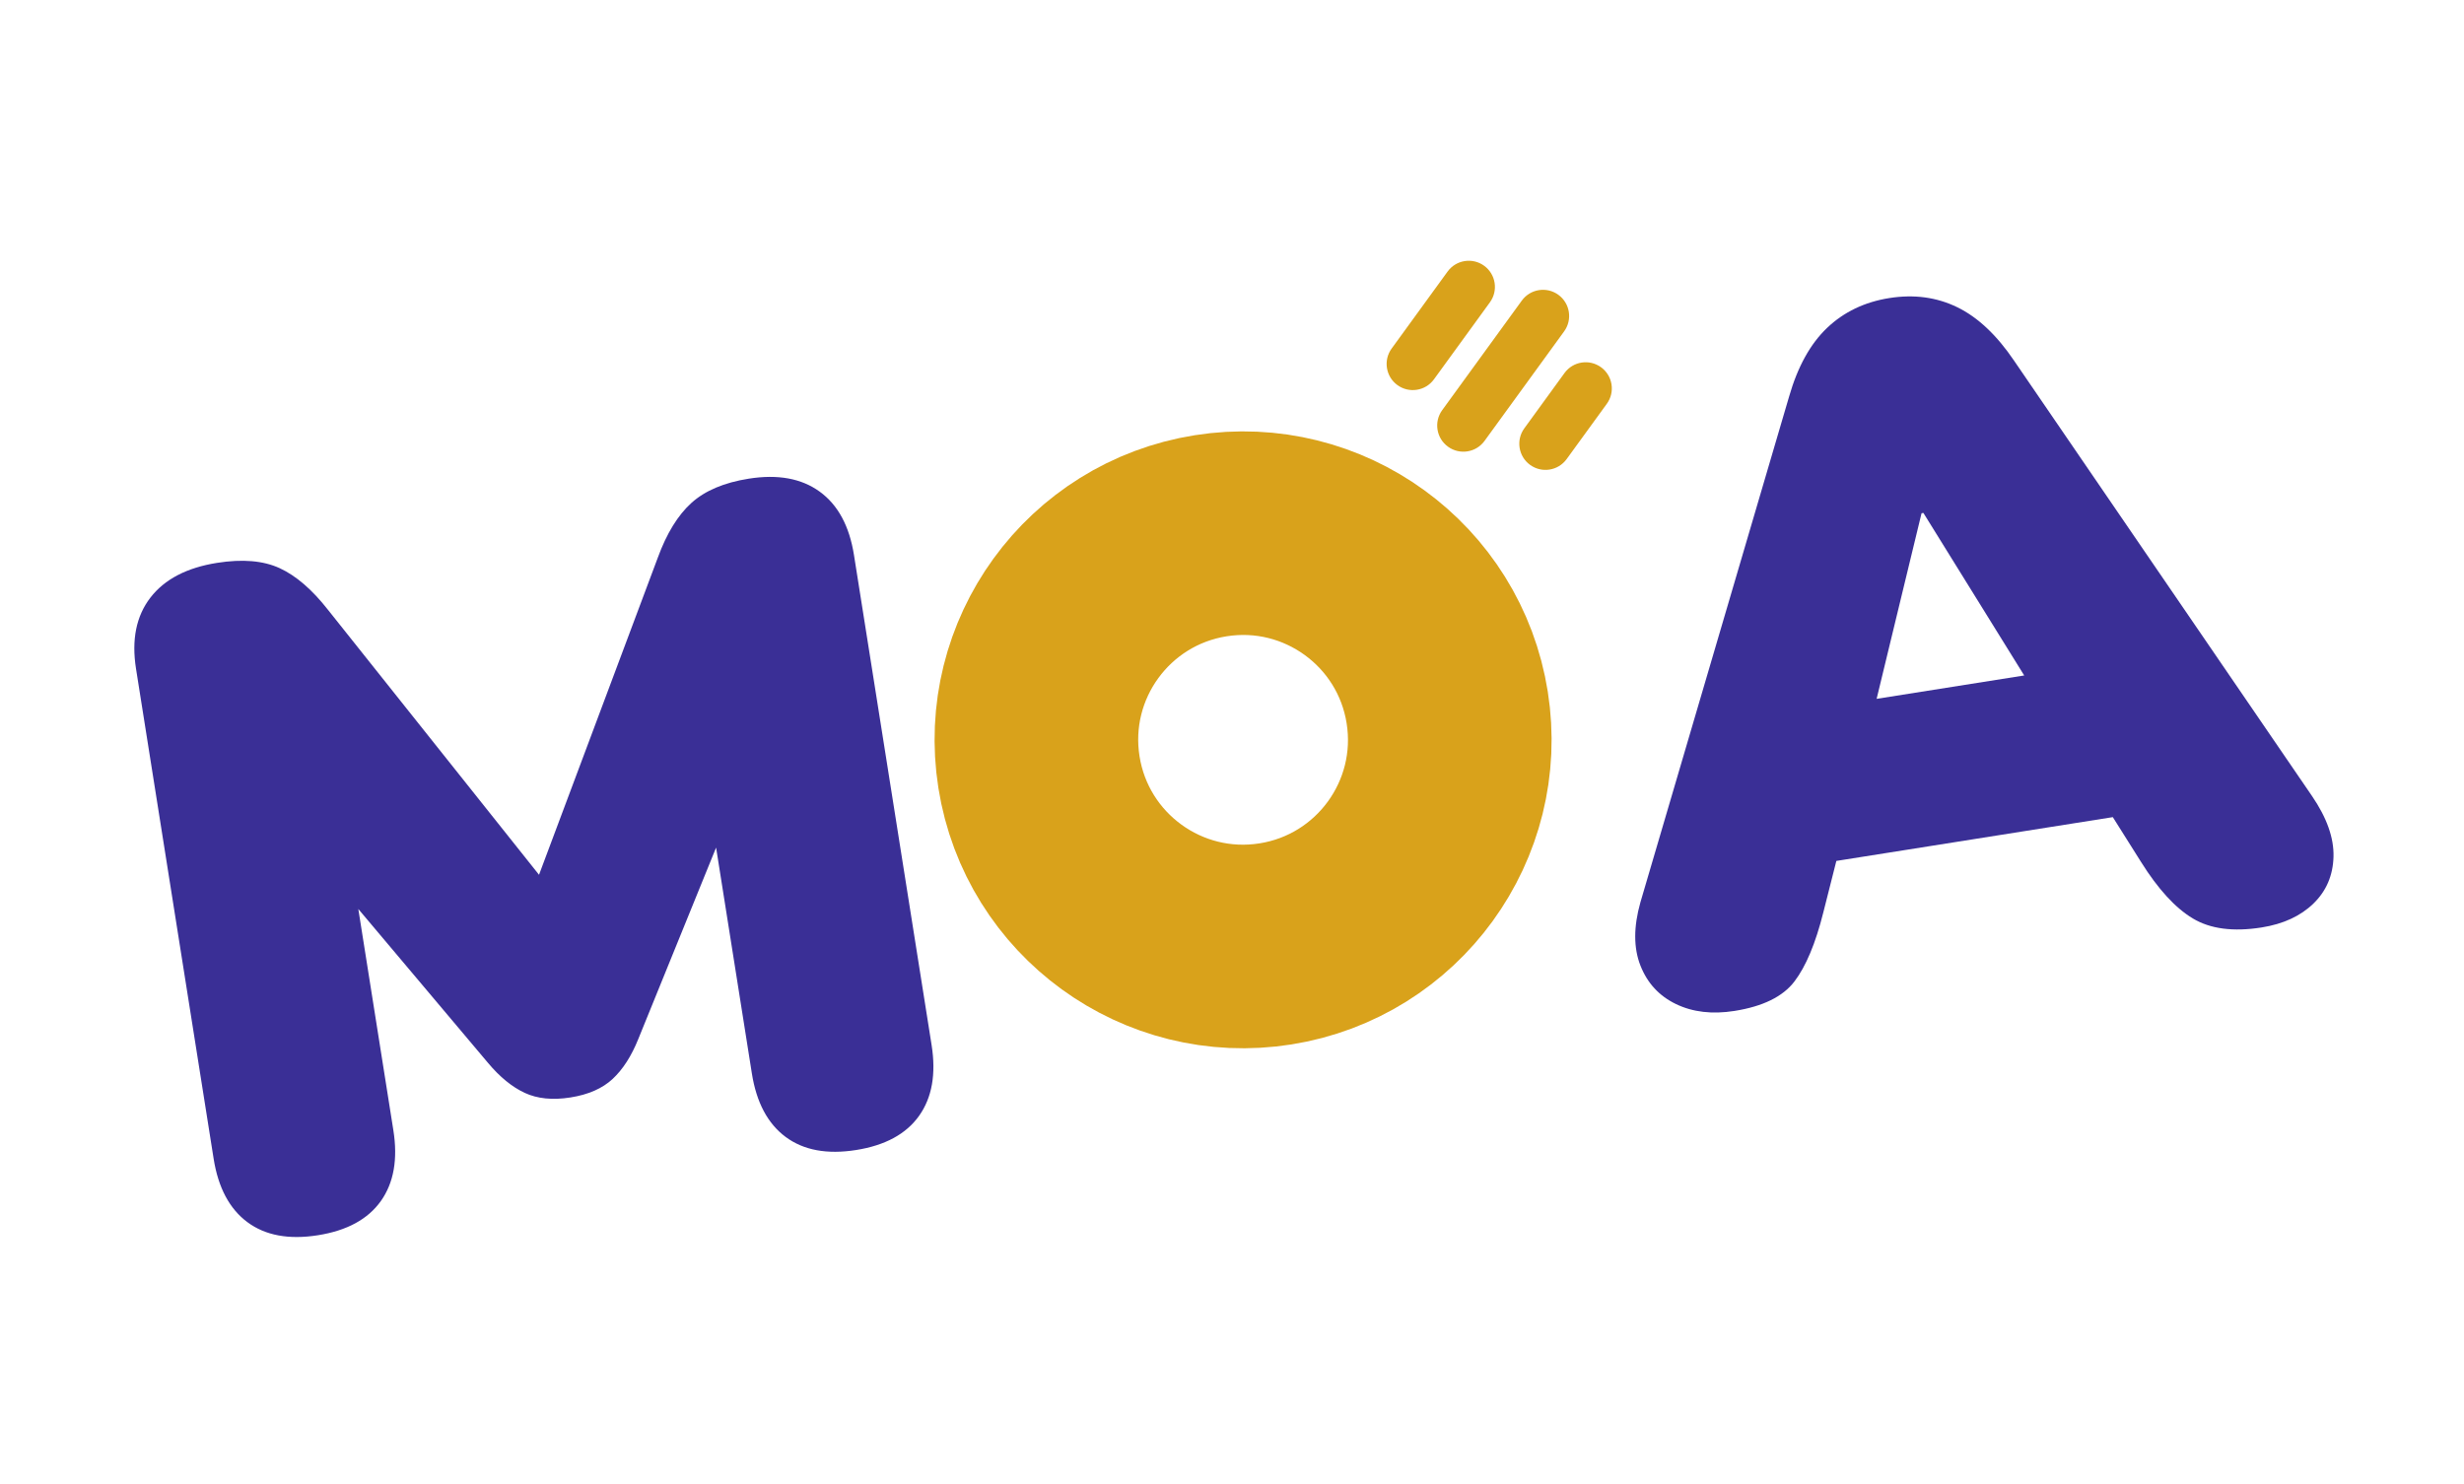
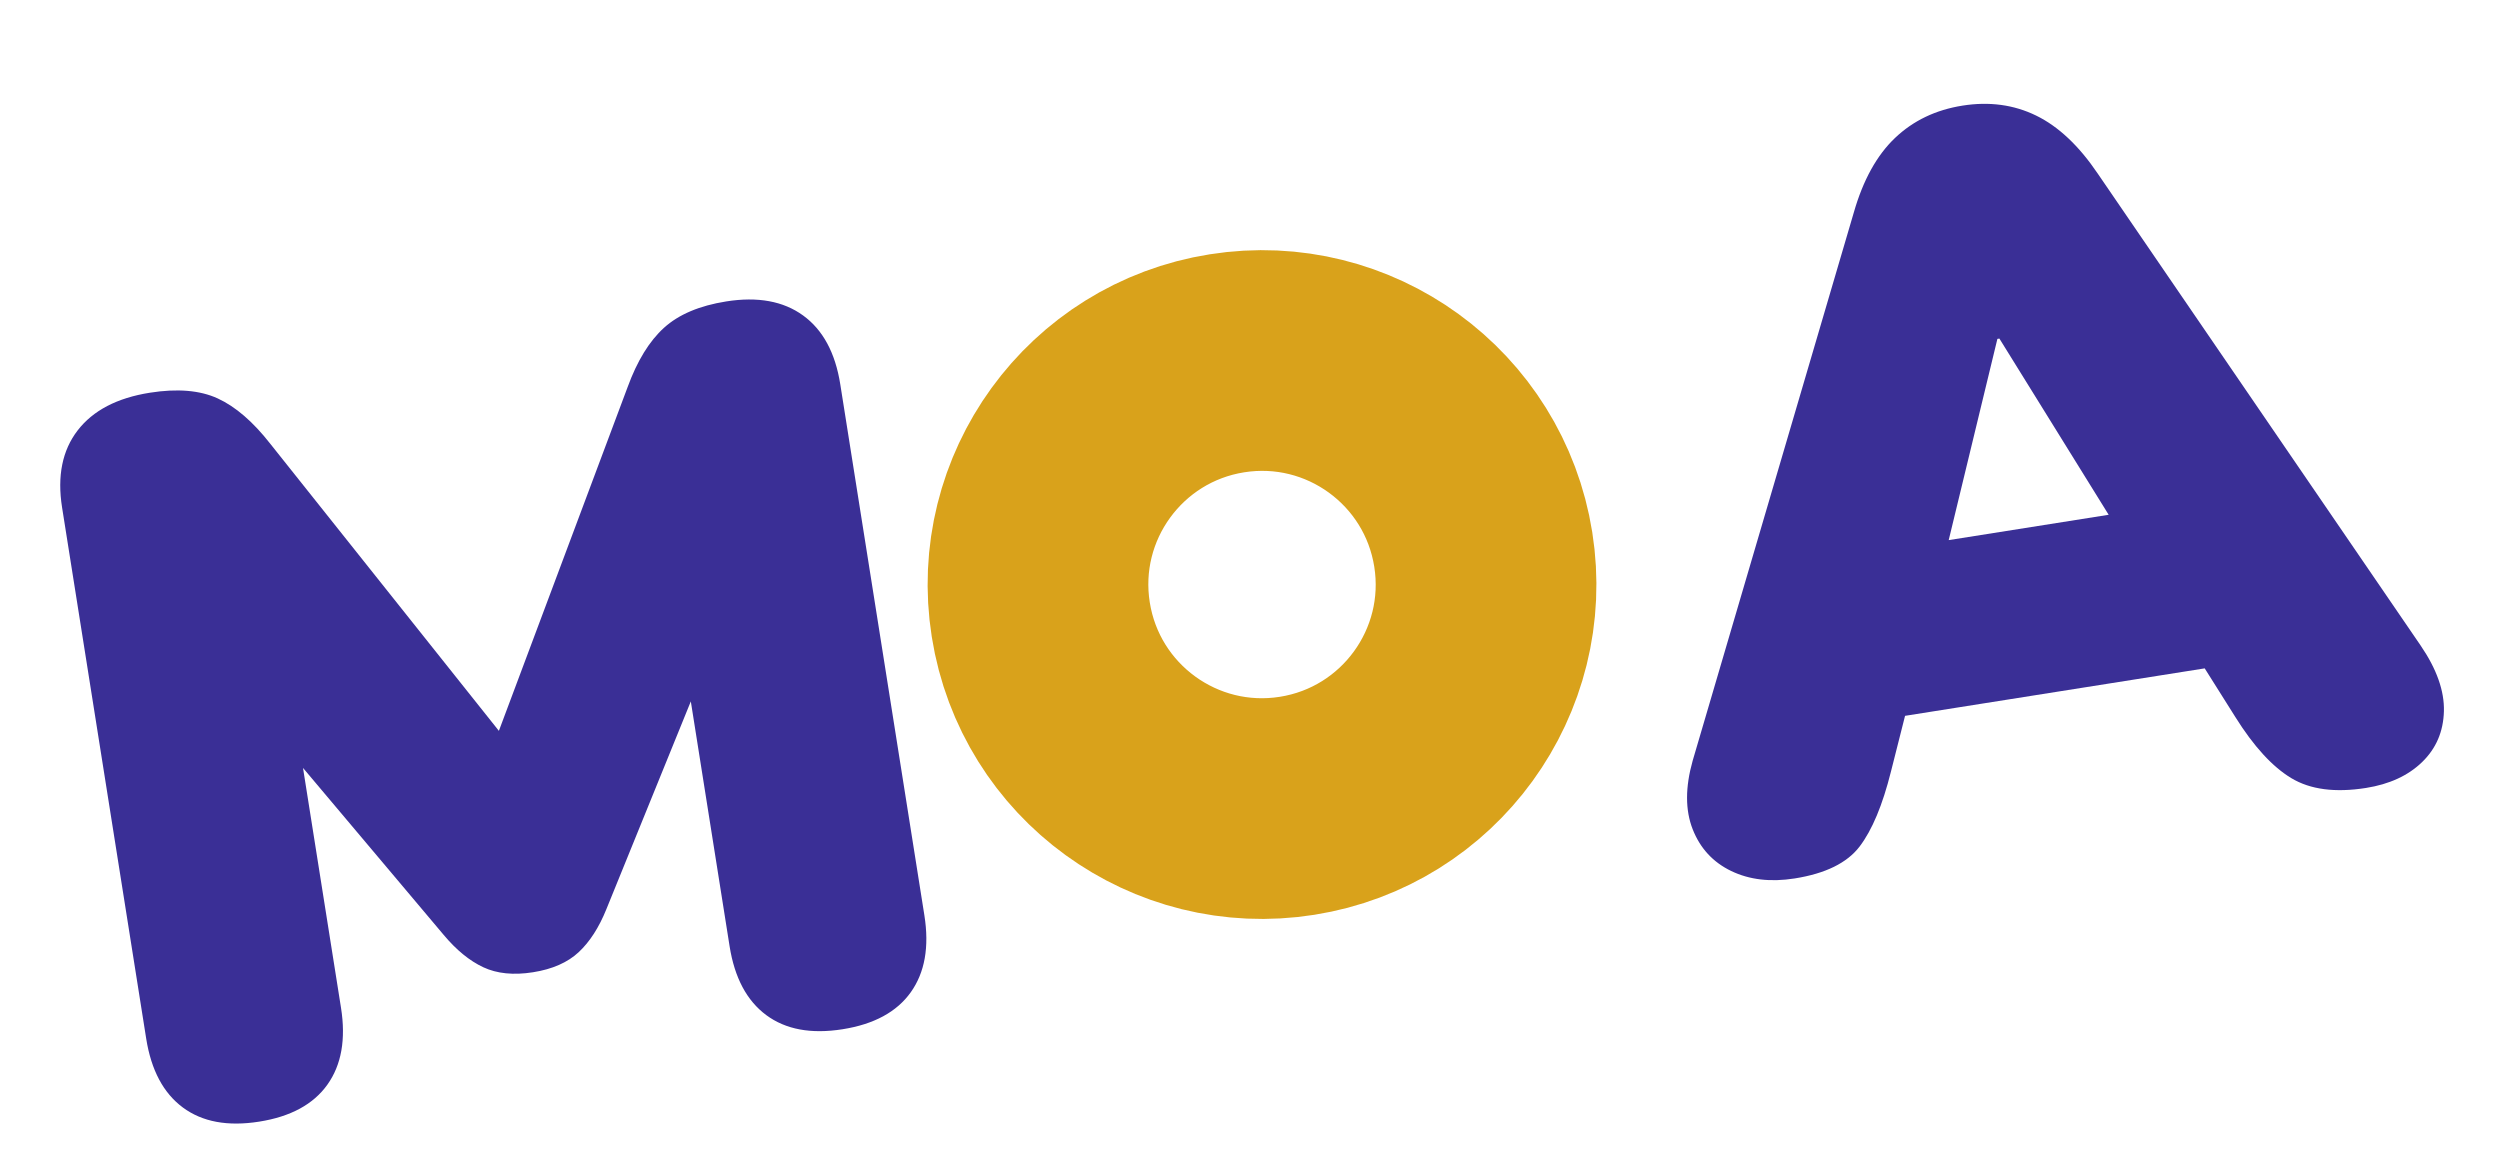
- <svg xmlns="http://www.w3.org/2000/svg" viewBox="0 0 485 292" width="485" height="292">
-   <g transform="translate(242.5 146) rotate(-9)">
+ <svg xmlns="http://www.w3.org/2000/svg" viewBox="0 0 454 213" width="454" height="213">
+   <g transform="translate(227 106.5) rotate(-9)">
    <path d="M156 10Q109 10 84-15.500Q59-41 59-88L59-617Q59-664 86-689.500Q113-715 162-715Q203-715 227-699Q251-683 271-647L467-301L431-301L627-647Q647-683 671.500-699Q696-715 736-715Q783-715 808.500-689.500Q834-664 834-617L834-88Q834-41 809-15.500Q784 10 737 10Q690 10 665-15.500Q640-41 640-88L640-365L660-365L526-143Q511-118 492.500-105.500Q474-93 445-93Q416-93 397.500-105.500Q379-118 364-143L230-365L253-365L253-88Q253-41 228-15.500Q203 10 156 10" transform="translate(-221.72 66.00) scale(0.18462)" fill="#3A2F96" />
    <circle cx="2.21" cy="0" r="40.68" fill="none" stroke="#D9A21B" stroke-width="40.08" />
    <path d="M105 10Q69 10 44.500-7Q20-24 13.500-53.500Q7-83 24-120L265-628Q286-673 316.500-694Q347-715 387-715Q427-715 457-694Q487-673 508-628L749-120Q767-82 761.500-52.500Q756-23 732.500-6.500Q709 10 674 10Q628 10 603-11Q578-32 558-79L510-191L590-131L183-131L263-191L215-79Q195-32 173-11Q151 10 105 10M387-483L385-483L283-238L253-295L520-295L490-238" transform="translate(70.01 66.00) scale(0.18462)" fill="#3A2F96" />
-     <g transform="translate(64.14 -63.76) rotate(45)">
-       <rect x="-20.33" y="-14.52" width="10.30" height="29.04" rx="5.15" fill="#D9A21B" />
-       <rect x="-5.15" y="-18.48" width="10.30" height="36.96" rx="5.15" fill="#D9A21B" />
-       <rect x="10.03" y="-11.88" width="10.30" height="23.76" rx="5.15" fill="#D9A21B" />
-     </g>
  </g>
</svg>
